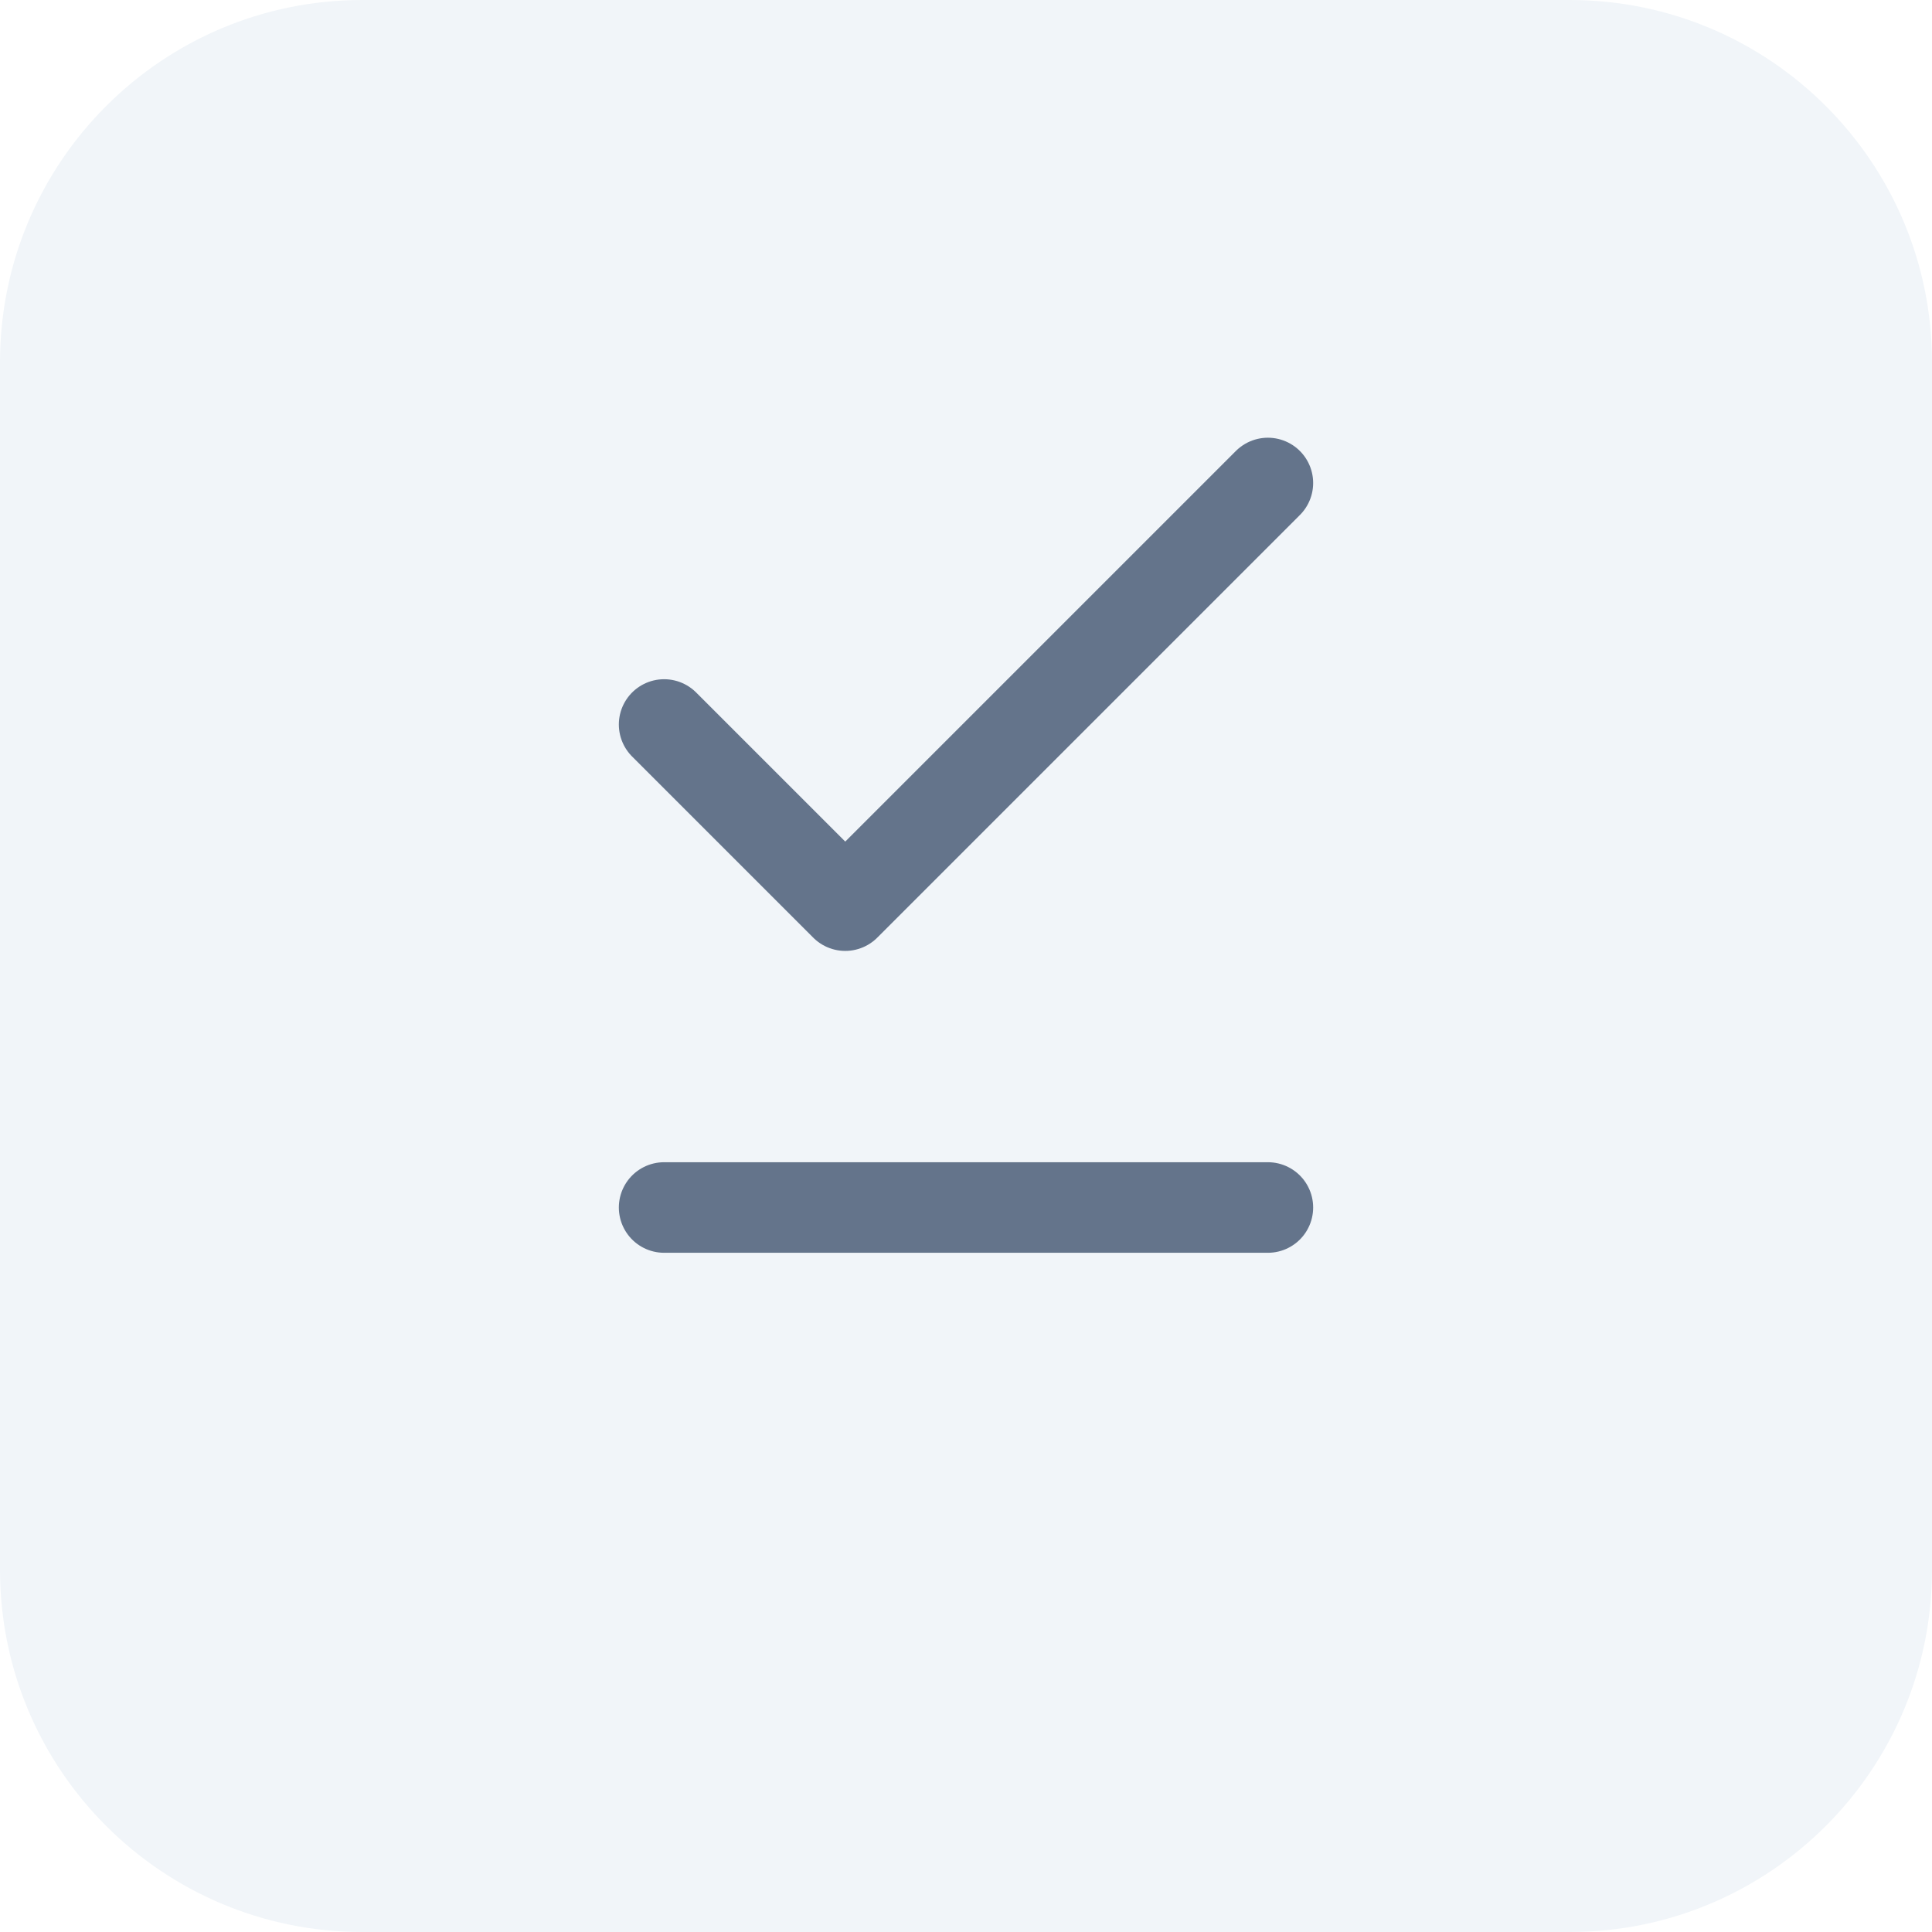
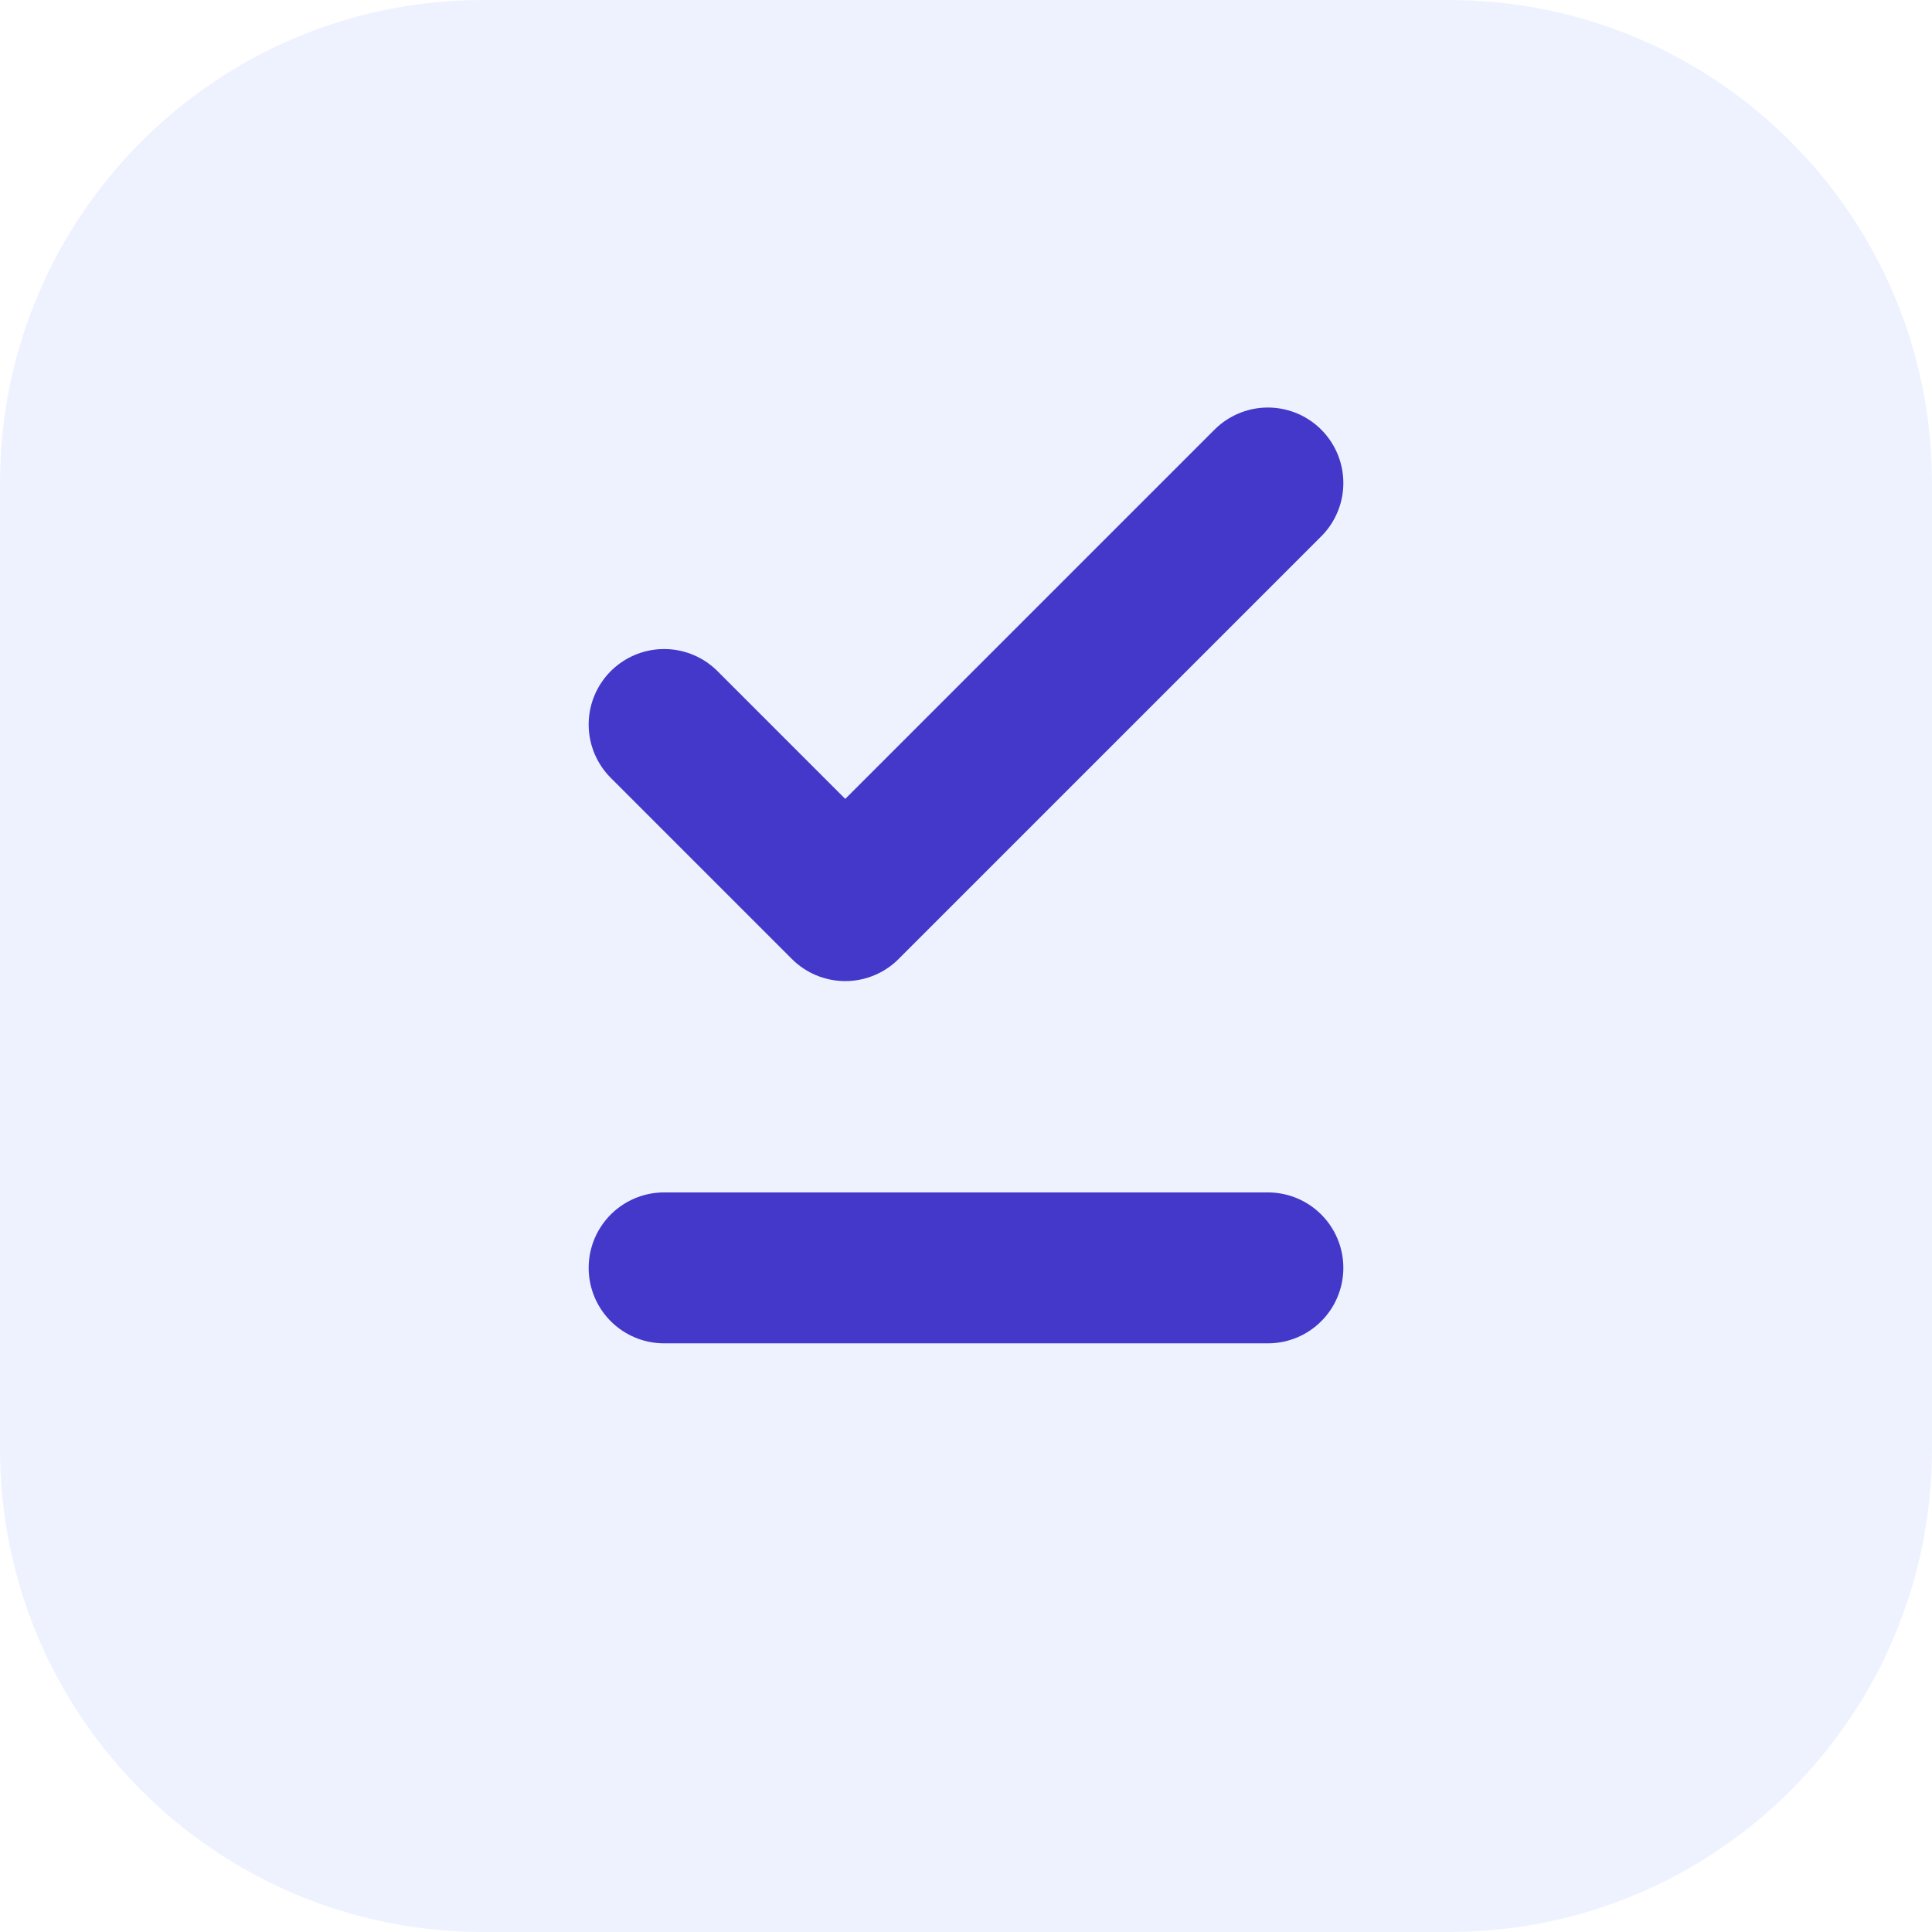
<svg xmlns="http://www.w3.org/2000/svg" viewBox="0 0 32 32" aria-hidden="true">
-   <rect width="32" height="32" rx="6" fill="#F1F5F9" />
-   <path d="M11 12l3 3 7-7M11 20h10" stroke="#64748B" stroke-width="1.5" stroke-linecap="round" stroke-linejoin="round" fill="none" />
+   <rect width="32" height="32" rx="8" fill="#EEF2FF" />
+   <path d="M11 12l3 3 7-7" stroke="#4338CA" stroke-width="2.5" stroke-linecap="round" stroke-linejoin="round" fill="none" />
+   <path d="M11 21h10" stroke="#4338CA" stroke-width="2.5" stroke-linecap="round" />
</svg>
